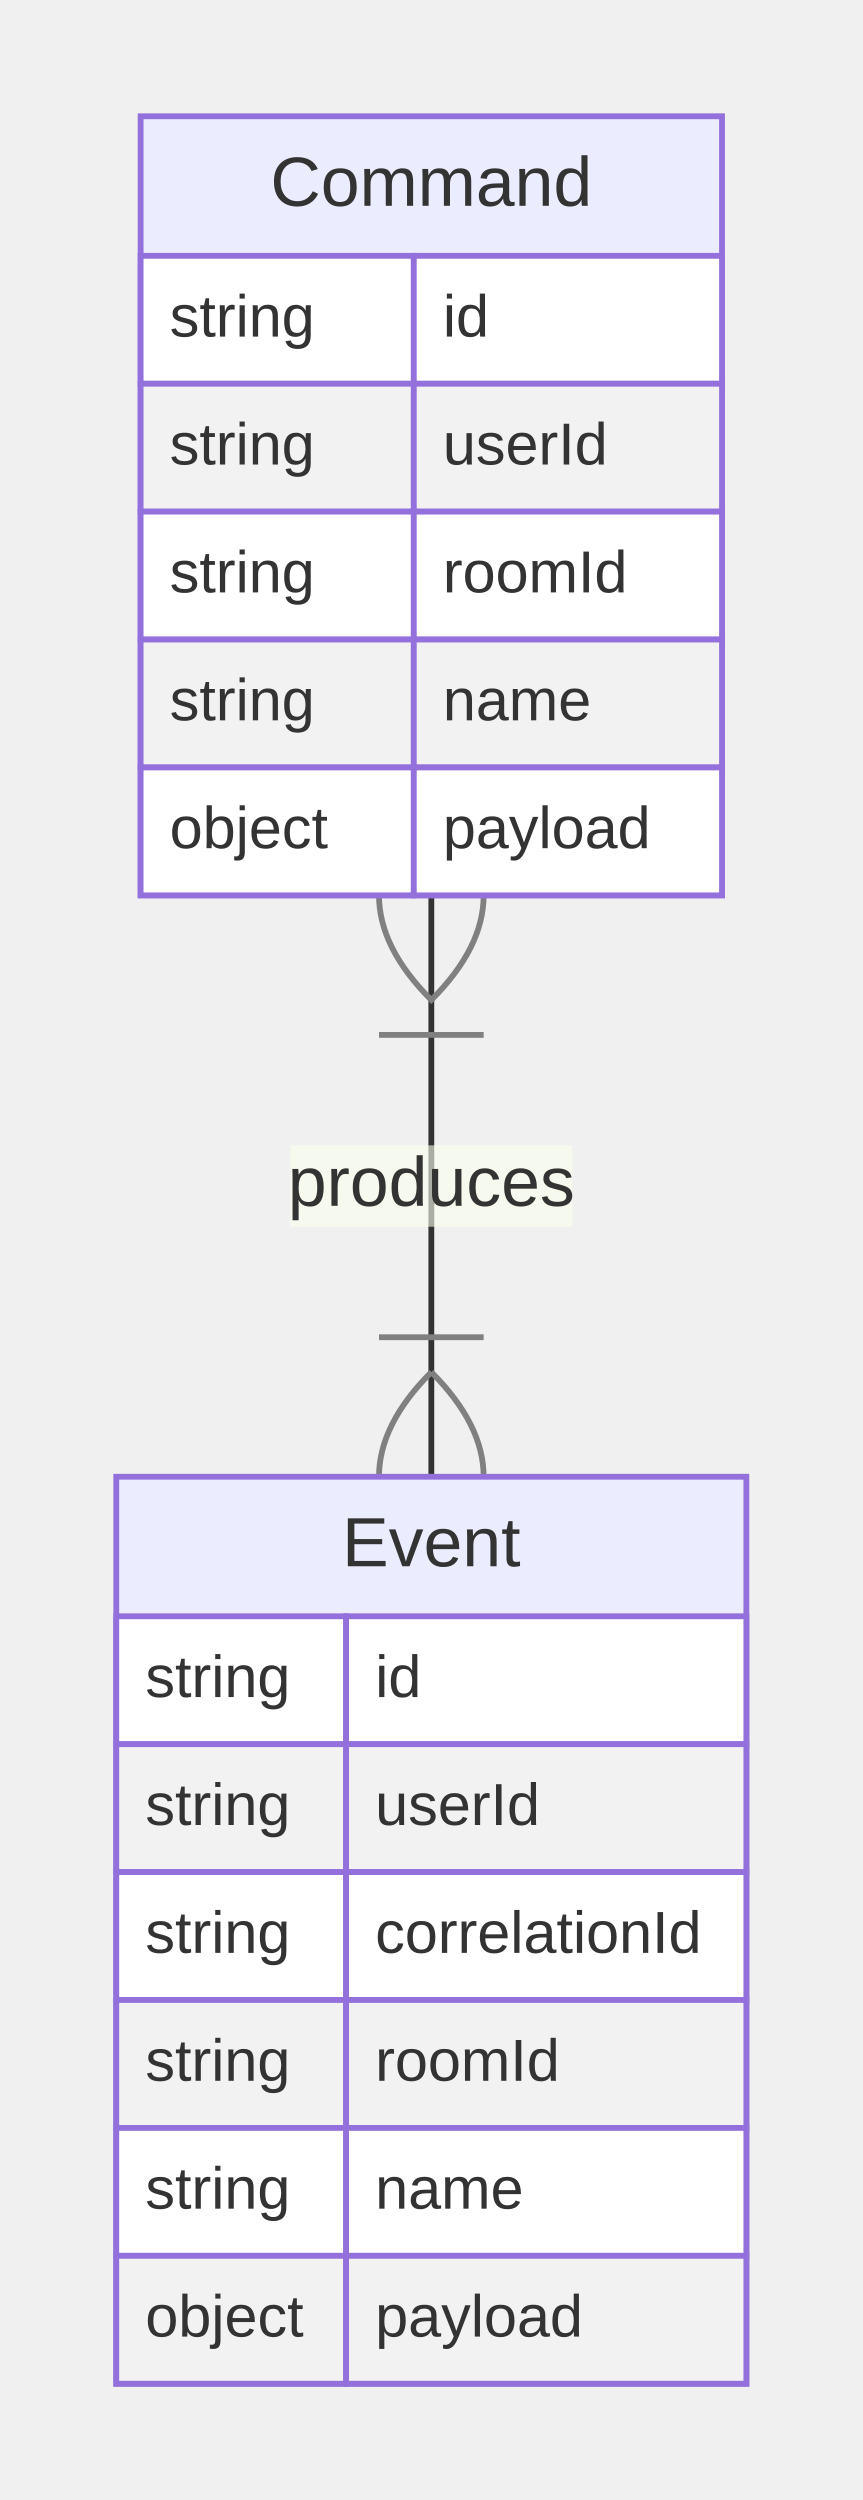
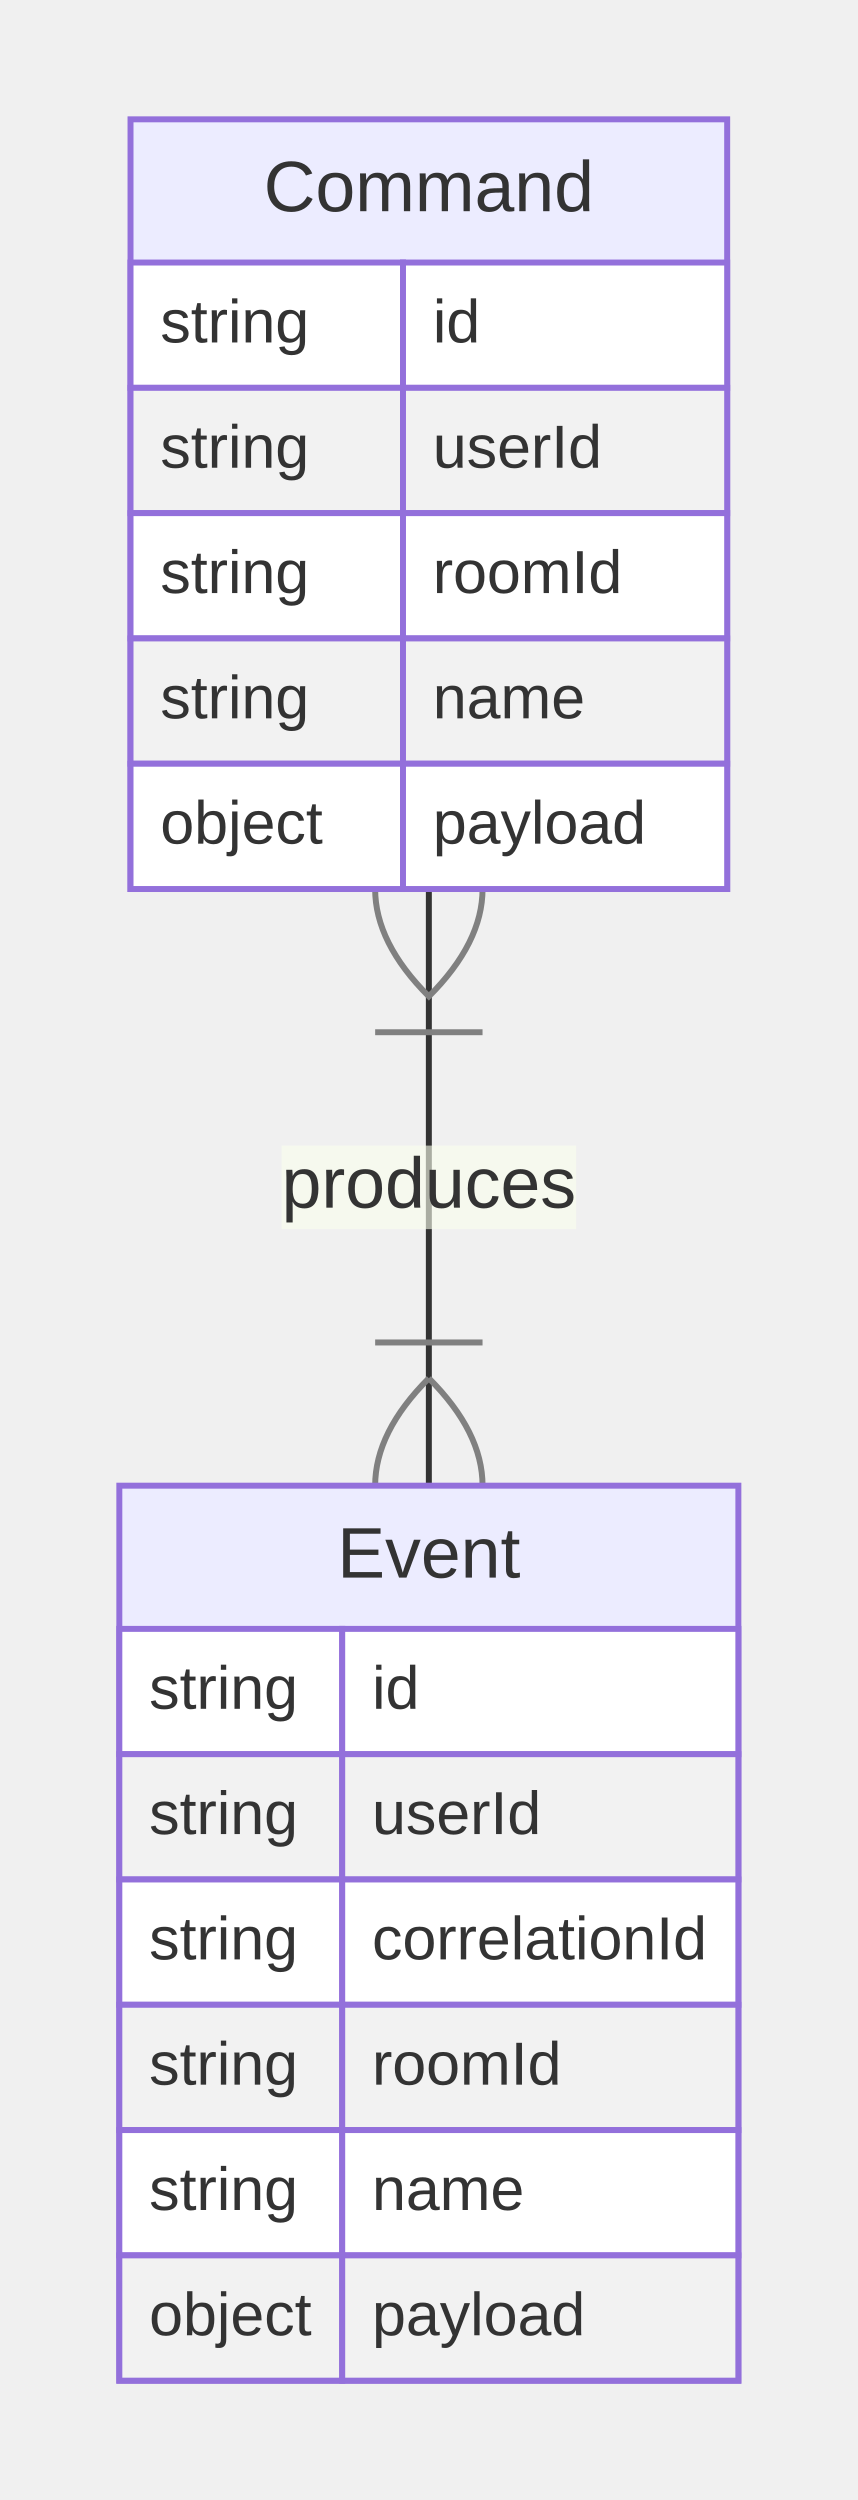
- <svg xmlns="http://www.w3.org/2000/svg" aria-labelledby="chart-title-mermaid-1663490589070 chart-desc-mermaid-1663490589070" role="img" viewBox="0 0 148.375 430" style="max-width: 148.375px; background-color: white;" height="430" width="100%" id="mermaid-1663490589070">
-   <style>#mermaid-1663490589070 {font-family:"trebuchet ms",verdana,arial,sans-serif;font-size:16px;fill:#333;}#mermaid-1663490589070 .error-icon{fill:#552222;}#mermaid-1663490589070 .error-text{fill:#552222;stroke:#552222;}#mermaid-1663490589070 .edge-thickness-normal{stroke-width:2px;}#mermaid-1663490589070 .edge-thickness-thick{stroke-width:3.5px;}#mermaid-1663490589070 .edge-pattern-solid{stroke-dasharray:0;}#mermaid-1663490589070 .edge-pattern-dashed{stroke-dasharray:3;}#mermaid-1663490589070 .edge-pattern-dotted{stroke-dasharray:2;}#mermaid-1663490589070 .marker{fill:#333333;stroke:#333333;}#mermaid-1663490589070 .marker.cross{stroke:#333333;}#mermaid-1663490589070 svg{font-family:"trebuchet ms",verdana,arial,sans-serif;font-size:16px;}#mermaid-1663490589070 .entityBox{fill:#ECECFF;stroke:#9370DB;}#mermaid-1663490589070 .attributeBoxOdd{fill:#ffffff;stroke:#9370DB;}#mermaid-1663490589070 .attributeBoxEven{fill:#f2f2f2;stroke:#9370DB;}#mermaid-1663490589070 .relationshipLabelBox{fill:hsl(80, 100%, 96.275%);opacity:0.7;background-color:hsl(80, 100%, 96.275%);}#mermaid-1663490589070 .relationshipLabelBox rect{opacity:0.5;}#mermaid-1663490589070 .relationshipLine{stroke:#333333;}#mermaid-1663490589070 :root{--mermaid-font-family:"trebuchet ms",verdana,arial,sans-serif;}</style>
+ <svg xmlns="http://www.w3.org/2000/svg" aria-labelledby="chart-title-mermaid-1667031440363 chart-desc-mermaid-1667031440363" role="img" viewBox="0 0 143.75 419" style="max-width: 143.75px; background-color: white;" height="419" width="100%" id="mermaid-1667031440363">
+   <style>#mermaid-1667031440363 {font-family:"trebuchet ms",verdana,arial,sans-serif;font-size:16px;fill:#333;}#mermaid-1667031440363 .error-icon{fill:#552222;}#mermaid-1667031440363 .error-text{fill:#552222;stroke:#552222;}#mermaid-1667031440363 .edge-thickness-normal{stroke-width:2px;}#mermaid-1667031440363 .edge-thickness-thick{stroke-width:3.5px;}#mermaid-1667031440363 .edge-pattern-solid{stroke-dasharray:0;}#mermaid-1667031440363 .edge-pattern-dashed{stroke-dasharray:3;}#mermaid-1667031440363 .edge-pattern-dotted{stroke-dasharray:2;}#mermaid-1667031440363 .marker{fill:#333333;stroke:#333333;}#mermaid-1667031440363 .marker.cross{stroke:#333333;}#mermaid-1667031440363 svg{font-family:"trebuchet ms",verdana,arial,sans-serif;font-size:16px;}#mermaid-1667031440363 .entityBox{fill:#ECECFF;stroke:#9370DB;}#mermaid-1667031440363 .attributeBoxOdd{fill:#ffffff;stroke:#9370DB;}#mermaid-1667031440363 .attributeBoxEven{fill:#f2f2f2;stroke:#9370DB;}#mermaid-1667031440363 .relationshipLabelBox{fill:hsl(80, 100%, 96.275%);opacity:0.7;background-color:hsl(80, 100%, 96.275%);}#mermaid-1667031440363 .relationshipLabelBox rect{opacity:0.5;}#mermaid-1667031440363 .relationshipLine{stroke:#333333;}#mermaid-1667031440363 :root{--mermaid-font-family:"trebuchet ms",verdana,arial,sans-serif;}</style>
  <g />
  <defs>
    <marker orient="auto" markerHeight="18" markerWidth="18" refY="9" refX="0" id="ONLY_ONE_START">
      <path d="M9,0 L9,18 M15,0 L15,18" fill="none" stroke="gray" />
    </marker>
  </defs>
  <defs>
    <marker orient="auto" markerHeight="18" markerWidth="18" refY="9" refX="18" id="ONLY_ONE_END">
      <path d="M3,0 L3,18 M9,0 L9,18" fill="none" stroke="gray" />
    </marker>
  </defs>
  <defs>
    <marker orient="auto" markerHeight="18" markerWidth="30" refY="9" refX="0" id="ZERO_OR_ONE_START">
      <circle r="6" cy="9" cx="21" fill="white" stroke="gray" />
      <path d="M9,0 L9,18" fill="none" stroke="gray" />
    </marker>
  </defs>
  <defs>
    <marker orient="auto" markerHeight="18" markerWidth="30" refY="9" refX="30" id="ZERO_OR_ONE_END">
      <circle r="6" cy="9" cx="9" fill="white" stroke="gray" />
      <path d="M21,0 L21,18" fill="none" stroke="gray" />
    </marker>
  </defs>
  <defs>
    <marker orient="auto" markerHeight="36" markerWidth="45" refY="18" refX="18" id="ONE_OR_MORE_START">
      <path d="M0,18 Q 18,0 36,18 Q 18,36 0,18 M42,9 L42,27" fill="none" stroke="gray" />
    </marker>
  </defs>
  <defs>
    <marker orient="auto" markerHeight="36" markerWidth="45" refY="18" refX="27" id="ONE_OR_MORE_END">
      <path d="M3,9 L3,27 M9,18 Q27,0 45,18 Q27,36 9,18" fill="none" stroke="gray" />
    </marker>
  </defs>
  <defs>
    <marker orient="auto" markerHeight="36" markerWidth="57" refY="18" refX="18" id="ZERO_OR_MORE_START">
      <circle r="6" cy="18" cx="48" fill="white" stroke="gray" />
      <path d="M0,18 Q18,0 36,18 Q18,36 0,18" fill="none" stroke="gray" />
    </marker>
  </defs>
  <defs>
    <marker orient="auto" markerHeight="36" markerWidth="57" refY="18" refX="39" id="ZERO_OR_MORE_END">
      <circle r="6" cy="18" cx="9" fill="white" stroke="gray" />
      <path d="M21,18 Q39,0 57,18 Q39,36 21,18" fill="none" stroke="gray" />
    </marker>
  </defs>
-   <path marker-start="url(#ONE_OR_MORE_START)" marker-end="url(#ONE_OR_MORE_END)" fill="none" stroke="gray" d="M74.188,154L74.188,162.333C74.188,170.667,74.188,187.333,74.188,204C74.188,220.667,74.188,237.333,74.188,245.667L74.188,254" class="er relationshipLine" />
-   <g transform="translate(24.1875,20 )" id="Command">
-     <rect height="134" width="100" y="0" x="0" stroke="gray" fill-opacity="100%" fill="honeydew" class="er entityBox" />
+   <path marker-start="url(#ONE_OR_MORE_START)" marker-end="url(#ONE_OR_MORE_END)" fill="none" stroke="gray" d="M71.875,149L71.875,157.333C71.875,165.667,71.875,182.333,71.875,199C71.875,215.667,71.875,232.333,71.875,240.667L71.875,249" class="er relationshipLine" />
+   <g transform="translate(21.87489,20 )" id="Command">
+     <rect height="129" width="100" y="0" x="0" stroke="gray" fill-opacity="100%" fill="honeydew" class="er entityBox" />
    <text transform="translate(50,12)" style="font-family: &quot;trebuchet ms&quot;, verdana, arial, sans-serif;; font-size: 12px" text-anchor="middle" dominant-baseline="middle" y="0" x="0" id="entity-Command" class="er entityLabel">Command</text>
-     <rect height="22" width="46.984" y="24" x="0" stroke="gray" fill-opacity="100%" fill="honeydew" class="er attributeBoxOdd" />
-     <text transform="translate(5,35)" style="font-family: &quot;trebuchet ms&quot;, verdana, arial, sans-serif;; font-size: 10.2px" text-anchor="left" dominant-baseline="middle" y="0" x="0" id="entity-Command-attr-1-type" class="er entityLabel">string</text>
-     <rect height="22" width="53.016" y="24" x="46.984" stroke="gray" fill-opacity="100%" fill="honeydew" class="er attributeBoxOdd" />
-     <text transform="translate(51.98438,35)" style="font-family: &quot;trebuchet ms&quot;, verdana, arial, sans-serif;; font-size: 10.2px" text-anchor="left" dominant-baseline="middle" y="0" x="0" id="entity-Command-attr-1-name" class="er entityLabel">id</text>
-     <rect height="22" width="46.984" y="46" x="0" stroke="gray" fill-opacity="100%" fill="honeydew" class="er attributeBoxEven" />
-     <text transform="translate(5,57)" style="font-family: &quot;trebuchet ms&quot;, verdana, arial, sans-serif;; font-size: 10.2px" text-anchor="left" dominant-baseline="middle" y="0" x="0" id="entity-Command-attr-2-type" class="er entityLabel">string</text>
-     <rect height="22" width="53.016" y="46" x="46.984" stroke="gray" fill-opacity="100%" fill="honeydew" class="er attributeBoxEven" />
-     <text transform="translate(51.98438,57)" style="font-family: &quot;trebuchet ms&quot;, verdana, arial, sans-serif;; font-size: 10.2px" text-anchor="left" dominant-baseline="middle" y="0" x="0" id="entity-Command-attr-2-name" class="er entityLabel">userId</text>
-     <rect height="22" width="46.984" y="68" x="0" stroke="gray" fill-opacity="100%" fill="honeydew" class="er attributeBoxOdd" />
-     <text transform="translate(5,79)" style="font-family: &quot;trebuchet ms&quot;, verdana, arial, sans-serif;; font-size: 10.2px" text-anchor="left" dominant-baseline="middle" y="0" x="0" id="entity-Command-attr-3-type" class="er entityLabel">string</text>
-     <rect height="22" width="53.016" y="68" x="46.984" stroke="gray" fill-opacity="100%" fill="honeydew" class="er attributeBoxOdd" />
-     <text transform="translate(51.98438,79)" style="font-family: &quot;trebuchet ms&quot;, verdana, arial, sans-serif;; font-size: 10.2px" text-anchor="left" dominant-baseline="middle" y="0" x="0" id="entity-Command-attr-3-name" class="er entityLabel">roomId</text>
-     <rect height="22" width="46.984" y="90" x="0" stroke="gray" fill-opacity="100%" fill="honeydew" class="er attributeBoxEven" />
-     <text transform="translate(5,101)" style="font-family: &quot;trebuchet ms&quot;, verdana, arial, sans-serif;; font-size: 10.2px" text-anchor="left" dominant-baseline="middle" y="0" x="0" id="entity-Command-attr-4-type" class="er entityLabel">string</text>
-     <rect height="22" width="53.016" y="90" x="46.984" stroke="gray" fill-opacity="100%" fill="honeydew" class="er attributeBoxEven" />
-     <text transform="translate(51.98438,101)" style="font-family: &quot;trebuchet ms&quot;, verdana, arial, sans-serif;; font-size: 10.2px" text-anchor="left" dominant-baseline="middle" y="0" x="0" id="entity-Command-attr-4-name" class="er entityLabel">name</text>
-     <rect height="22" width="46.984" y="112" x="0" stroke="gray" fill-opacity="100%" fill="honeydew" class="er attributeBoxOdd" />
-     <text transform="translate(5,123)" style="font-family: &quot;trebuchet ms&quot;, verdana, arial, sans-serif;; font-size: 10.2px" text-anchor="left" dominant-baseline="middle" y="0" x="0" id="entity-Command-attr-5-type" class="er entityLabel">object</text>
-     <rect height="22" width="53.016" y="112" x="46.984" stroke="gray" fill-opacity="100%" fill="honeydew" class="er attributeBoxOdd" />
-     <text transform="translate(51.98438,123)" style="font-family: &quot;trebuchet ms&quot;, verdana, arial, sans-serif;; font-size: 10.2px" text-anchor="left" dominant-baseline="middle" y="0" x="0" id="entity-Command-attr-5-name" class="er entityLabel">payload</text>
+     <rect height="21" width="45.667" y="24" x="0" stroke="gray" fill-opacity="100%" fill="honeydew" class="er attributeBoxOdd" />
+     <text transform="translate(5,34.5)" style="font-family: &quot;trebuchet ms&quot;, verdana, arial, sans-serif;; font-size: 10.2px" text-anchor="left" dominant-baseline="middle" y="0" x="0" id="entity-Command-attr-1-type" class="er entityLabel">string</text>
+     <rect height="21" width="54.333" y="24" x="45.667" stroke="gray" fill-opacity="100%" fill="honeydew" class="er attributeBoxOdd" />
+     <text transform="translate(50.6671,34.5)" style="font-family: &quot;trebuchet ms&quot;, verdana, arial, sans-serif;; font-size: 10.2px" text-anchor="left" dominant-baseline="middle" y="0" x="0" id="entity-Command-attr-1-name" class="er entityLabel">id</text>
+     <rect height="21" width="45.667" y="45" x="0" stroke="gray" fill-opacity="100%" fill="honeydew" class="er attributeBoxEven" />
+     <text transform="translate(5,55.5)" style="font-family: &quot;trebuchet ms&quot;, verdana, arial, sans-serif;; font-size: 10.2px" text-anchor="left" dominant-baseline="middle" y="0" x="0" id="entity-Command-attr-2-type" class="er entityLabel">string</text>
+     <rect height="21" width="54.333" y="45" x="45.667" stroke="gray" fill-opacity="100%" fill="honeydew" class="er attributeBoxEven" />
+     <text transform="translate(50.6671,55.5)" style="font-family: &quot;trebuchet ms&quot;, verdana, arial, sans-serif;; font-size: 10.2px" text-anchor="left" dominant-baseline="middle" y="0" x="0" id="entity-Command-attr-2-name" class="er entityLabel">userId</text>
+     <rect height="21" width="45.667" y="66" x="0" stroke="gray" fill-opacity="100%" fill="honeydew" class="er attributeBoxOdd" />
+     <text transform="translate(5,76.5)" style="font-family: &quot;trebuchet ms&quot;, verdana, arial, sans-serif;; font-size: 10.2px" text-anchor="left" dominant-baseline="middle" y="0" x="0" id="entity-Command-attr-3-type" class="er entityLabel">string</text>
+     <rect height="21" width="54.333" y="66" x="45.667" stroke="gray" fill-opacity="100%" fill="honeydew" class="er attributeBoxOdd" />
+     <text transform="translate(50.6671,76.5)" style="font-family: &quot;trebuchet ms&quot;, verdana, arial, sans-serif;; font-size: 10.2px" text-anchor="left" dominant-baseline="middle" y="0" x="0" id="entity-Command-attr-3-name" class="er entityLabel">roomId</text>
+     <rect height="21" width="45.667" y="87" x="0" stroke="gray" fill-opacity="100%" fill="honeydew" class="er attributeBoxEven" />
+     <text transform="translate(5,97.5)" style="font-family: &quot;trebuchet ms&quot;, verdana, arial, sans-serif;; font-size: 10.2px" text-anchor="left" dominant-baseline="middle" y="0" x="0" id="entity-Command-attr-4-type" class="er entityLabel">string</text>
+     <rect height="21" width="54.333" y="87" x="45.667" stroke="gray" fill-opacity="100%" fill="honeydew" class="er attributeBoxEven" />
+     <text transform="translate(50.6671,97.5)" style="font-family: &quot;trebuchet ms&quot;, verdana, arial, sans-serif;; font-size: 10.2px" text-anchor="left" dominant-baseline="middle" y="0" x="0" id="entity-Command-attr-4-name" class="er entityLabel">name</text>
+     <rect height="21" width="45.667" y="108" x="0" stroke="gray" fill-opacity="100%" fill="honeydew" class="er attributeBoxOdd" />
+     <text transform="translate(5,118.5)" style="font-family: &quot;trebuchet ms&quot;, verdana, arial, sans-serif;; font-size: 10.2px" text-anchor="left" dominant-baseline="middle" y="0" x="0" id="entity-Command-attr-5-type" class="er entityLabel">object</text>
+     <rect height="21" width="54.333" y="108" x="45.667" stroke="gray" fill-opacity="100%" fill="honeydew" class="er attributeBoxOdd" />
+     <text transform="translate(50.6671,118.5)" style="font-family: &quot;trebuchet ms&quot;, verdana, arial, sans-serif;; font-size: 10.2px" text-anchor="left" dominant-baseline="middle" y="0" x="0" id="entity-Command-attr-5-name" class="er entityLabel">payload</text>
  </g>
-   <g transform="translate(20,254 )" id="Event">
-     <rect height="156" width="108.375" y="0" x="0" stroke="gray" fill-opacity="100%" fill="honeydew" class="er entityBox" />
-     <text transform="translate(54.1875,12)" style="font-family: &quot;trebuchet ms&quot;, verdana, arial, sans-serif;; font-size: 12px" text-anchor="middle" dominant-baseline="middle" y="0" x="0" id="entity-Event" class="er entityLabel">Event</text>
-     <rect height="22" width="39.531" y="24" x="0" stroke="gray" fill-opacity="100%" fill="honeydew" class="er attributeBoxOdd" />
-     <text transform="translate(5,35)" style="font-family: &quot;trebuchet ms&quot;, verdana, arial, sans-serif;; font-size: 10.2px" text-anchor="left" dominant-baseline="middle" y="0" x="0" id="entity-Event-attr-1-type" class="er entityLabel">string</text>
-     <rect height="22" width="68.844" y="24" x="39.531" stroke="gray" fill-opacity="100%" fill="honeydew" class="er attributeBoxOdd" />
-     <text transform="translate(44.53125,35)" style="font-family: &quot;trebuchet ms&quot;, verdana, arial, sans-serif;; font-size: 10.2px" text-anchor="left" dominant-baseline="middle" y="0" x="0" id="entity-Event-attr-1-name" class="er entityLabel">id</text>
-     <rect height="22" width="39.531" y="46" x="0" stroke="gray" fill-opacity="100%" fill="honeydew" class="er attributeBoxEven" />
-     <text transform="translate(5,57)" style="font-family: &quot;trebuchet ms&quot;, verdana, arial, sans-serif;; font-size: 10.2px" text-anchor="left" dominant-baseline="middle" y="0" x="0" id="entity-Event-attr-2-type" class="er entityLabel">string</text>
-     <rect height="22" width="68.844" y="46" x="39.531" stroke="gray" fill-opacity="100%" fill="honeydew" class="er attributeBoxEven" />
-     <text transform="translate(44.53125,57)" style="font-family: &quot;trebuchet ms&quot;, verdana, arial, sans-serif;; font-size: 10.2px" text-anchor="left" dominant-baseline="middle" y="0" x="0" id="entity-Event-attr-2-name" class="er entityLabel">userId</text>
-     <rect height="22" width="39.531" y="68" x="0" stroke="gray" fill-opacity="100%" fill="honeydew" class="er attributeBoxOdd" />
-     <text transform="translate(5,79)" style="font-family: &quot;trebuchet ms&quot;, verdana, arial, sans-serif;; font-size: 10.2px" text-anchor="left" dominant-baseline="middle" y="0" x="0" id="entity-Event-attr-3-type" class="er entityLabel">string</text>
-     <rect height="22" width="68.844" y="68" x="39.531" stroke="gray" fill-opacity="100%" fill="honeydew" class="er attributeBoxOdd" />
-     <text transform="translate(44.53125,79)" style="font-family: &quot;trebuchet ms&quot;, verdana, arial, sans-serif;; font-size: 10.2px" text-anchor="left" dominant-baseline="middle" y="0" x="0" id="entity-Event-attr-3-name" class="er entityLabel">correlationId</text>
-     <rect height="22" width="39.531" y="90" x="0" stroke="gray" fill-opacity="100%" fill="honeydew" class="er attributeBoxEven" />
-     <text transform="translate(5,101)" style="font-family: &quot;trebuchet ms&quot;, verdana, arial, sans-serif;; font-size: 10.2px" text-anchor="left" dominant-baseline="middle" y="0" x="0" id="entity-Event-attr-4-type" class="er entityLabel">string</text>
-     <rect height="22" width="68.844" y="90" x="39.531" stroke="gray" fill-opacity="100%" fill="honeydew" class="er attributeBoxEven" />
-     <text transform="translate(44.53125,101)" style="font-family: &quot;trebuchet ms&quot;, verdana, arial, sans-serif;; font-size: 10.2px" text-anchor="left" dominant-baseline="middle" y="0" x="0" id="entity-Event-attr-4-name" class="er entityLabel">roomId</text>
-     <rect height="22" width="39.531" y="112" x="0" stroke="gray" fill-opacity="100%" fill="honeydew" class="er attributeBoxOdd" />
-     <text transform="translate(5,123)" style="font-family: &quot;trebuchet ms&quot;, verdana, arial, sans-serif;; font-size: 10.2px" text-anchor="left" dominant-baseline="middle" y="0" x="0" id="entity-Event-attr-5-type" class="er entityLabel">string</text>
-     <rect height="22" width="68.844" y="112" x="39.531" stroke="gray" fill-opacity="100%" fill="honeydew" class="er attributeBoxOdd" />
-     <text transform="translate(44.53125,123)" style="font-family: &quot;trebuchet ms&quot;, verdana, arial, sans-serif;; font-size: 10.2px" text-anchor="left" dominant-baseline="middle" y="0" x="0" id="entity-Event-attr-5-name" class="er entityLabel">name</text>
-     <rect height="22" width="39.531" y="134" x="0" stroke="gray" fill-opacity="100%" fill="honeydew" class="er attributeBoxEven" />
-     <text transform="translate(5,145)" style="font-family: &quot;trebuchet ms&quot;, verdana, arial, sans-serif;; font-size: 10.2px" text-anchor="left" dominant-baseline="middle" y="0" x="0" id="entity-Event-attr-6-type" class="er entityLabel">object</text>
-     <rect height="22" width="68.844" y="134" x="39.531" stroke="gray" fill-opacity="100%" fill="honeydew" class="er attributeBoxEven" />
-     <text transform="translate(44.53125,145)" style="font-family: &quot;trebuchet ms&quot;, verdana, arial, sans-serif;; font-size: 10.2px" text-anchor="left" dominant-baseline="middle" y="0" x="0" id="entity-Event-attr-6-name" class="er entityLabel">payload</text>
+   <g transform="translate(20,249 )" id="Event">
+     <rect height="150" width="103.75" y="0" x="0" stroke="gray" fill-opacity="100%" fill="honeydew" class="er entityBox" />
+     <text transform="translate(51.87489,12)" style="font-family: &quot;trebuchet ms&quot;, verdana, arial, sans-serif;; font-size: 12px" text-anchor="middle" dominant-baseline="middle" y="0" x="0" id="entity-Event" class="er entityLabel">Event</text>
+     <rect height="21" width="37.354" y="24" x="0" stroke="gray" fill-opacity="100%" fill="honeydew" class="er attributeBoxOdd" />
+     <text transform="translate(5,34.5)" style="font-family: &quot;trebuchet ms&quot;, verdana, arial, sans-serif;; font-size: 10.2px" text-anchor="left" dominant-baseline="middle" y="0" x="0" id="entity-Event-attr-1-type" class="er entityLabel">string</text>
+     <rect height="21" width="66.395" y="24" x="37.354" stroke="gray" fill-opacity="100%" fill="honeydew" class="er attributeBoxOdd" />
+     <text transform="translate(42.35449,34.5)" style="font-family: &quot;trebuchet ms&quot;, verdana, arial, sans-serif;; font-size: 10.2px" text-anchor="left" dominant-baseline="middle" y="0" x="0" id="entity-Event-attr-1-name" class="er entityLabel">id</text>
+     <rect height="21" width="37.354" y="45" x="0" stroke="gray" fill-opacity="100%" fill="honeydew" class="er attributeBoxEven" />
+     <text transform="translate(5,55.5)" style="font-family: &quot;trebuchet ms&quot;, verdana, arial, sans-serif;; font-size: 10.2px" text-anchor="left" dominant-baseline="middle" y="0" x="0" id="entity-Event-attr-2-type" class="er entityLabel">string</text>
+     <rect height="21" width="66.395" y="45" x="37.354" stroke="gray" fill-opacity="100%" fill="honeydew" class="er attributeBoxEven" />
+     <text transform="translate(42.35449,55.5)" style="font-family: &quot;trebuchet ms&quot;, verdana, arial, sans-serif;; font-size: 10.2px" text-anchor="left" dominant-baseline="middle" y="0" x="0" id="entity-Event-attr-2-name" class="er entityLabel">userId</text>
+     <rect height="21" width="37.354" y="66" x="0" stroke="gray" fill-opacity="100%" fill="honeydew" class="er attributeBoxOdd" />
+     <text transform="translate(5,76.5)" style="font-family: &quot;trebuchet ms&quot;, verdana, arial, sans-serif;; font-size: 10.2px" text-anchor="left" dominant-baseline="middle" y="0" x="0" id="entity-Event-attr-3-type" class="er entityLabel">string</text>
+     <rect height="21" width="66.395" y="66" x="37.354" stroke="gray" fill-opacity="100%" fill="honeydew" class="er attributeBoxOdd" />
+     <text transform="translate(42.35449,76.5)" style="font-family: &quot;trebuchet ms&quot;, verdana, arial, sans-serif;; font-size: 10.2px" text-anchor="left" dominant-baseline="middle" y="0" x="0" id="entity-Event-attr-3-name" class="er entityLabel">correlationId</text>
+     <rect height="21" width="37.354" y="87" x="0" stroke="gray" fill-opacity="100%" fill="honeydew" class="er attributeBoxEven" />
+     <text transform="translate(5,97.5)" style="font-family: &quot;trebuchet ms&quot;, verdana, arial, sans-serif;; font-size: 10.2px" text-anchor="left" dominant-baseline="middle" y="0" x="0" id="entity-Event-attr-4-type" class="er entityLabel">string</text>
+     <rect height="21" width="66.395" y="87" x="37.354" stroke="gray" fill-opacity="100%" fill="honeydew" class="er attributeBoxEven" />
+     <text transform="translate(42.35449,97.5)" style="font-family: &quot;trebuchet ms&quot;, verdana, arial, sans-serif;; font-size: 10.2px" text-anchor="left" dominant-baseline="middle" y="0" x="0" id="entity-Event-attr-4-name" class="er entityLabel">roomId</text>
+     <rect height="21" width="37.354" y="108" x="0" stroke="gray" fill-opacity="100%" fill="honeydew" class="er attributeBoxOdd" />
+     <text transform="translate(5,118.5)" style="font-family: &quot;trebuchet ms&quot;, verdana, arial, sans-serif;; font-size: 10.2px" text-anchor="left" dominant-baseline="middle" y="0" x="0" id="entity-Event-attr-5-type" class="er entityLabel">string</text>
+     <rect height="21" width="66.395" y="108" x="37.354" stroke="gray" fill-opacity="100%" fill="honeydew" class="er attributeBoxOdd" />
+     <text transform="translate(42.35449,118.5)" style="font-family: &quot;trebuchet ms&quot;, verdana, arial, sans-serif;; font-size: 10.2px" text-anchor="left" dominant-baseline="middle" y="0" x="0" id="entity-Event-attr-5-name" class="er entityLabel">name</text>
+     <rect height="21" width="37.354" y="129" x="0" stroke="gray" fill-opacity="100%" fill="honeydew" class="er attributeBoxEven" />
+     <text transform="translate(5,139.5)" style="font-family: &quot;trebuchet ms&quot;, verdana, arial, sans-serif;; font-size: 10.2px" text-anchor="left" dominant-baseline="middle" y="0" x="0" id="entity-Event-attr-6-type" class="er entityLabel">object</text>
+     <rect height="21" width="66.395" y="129" x="37.354" stroke="gray" fill-opacity="100%" fill="honeydew" class="er attributeBoxEven" />
+     <text transform="translate(42.35449,139.5)" style="font-family: &quot;trebuchet ms&quot;, verdana, arial, sans-serif;; font-size: 10.2px" text-anchor="left" dominant-baseline="middle" y="0" x="0" id="entity-Event-attr-6-name" class="er entityLabel">payload</text>
  </g>
-   <rect fill-opacity="85%" fill="white" height="14" width="48.518" y="197" x="49.929" class="er relationshipLabelBox" />
-   <text style="font-family: &quot;trebuchet ms&quot;, verdana, arial, sans-serif;; font-size: 12px" dominant-baseline="middle" text-anchor="middle" y="204" x="74.188" id="rel1" class="er relationshipLabel">produces</text>
+   <rect fill-opacity="85%" fill="white" height="14" width="49.375" y="192" x="47.187" class="er relationshipLabelBox" />
+   <text style="font-family: &quot;trebuchet ms&quot;, verdana, arial, sans-serif;; font-size: 12px" dominant-baseline="middle" text-anchor="middle" y="199" x="71.875" id="rel1" class="er relationshipLabel">produces</text>
</svg>
